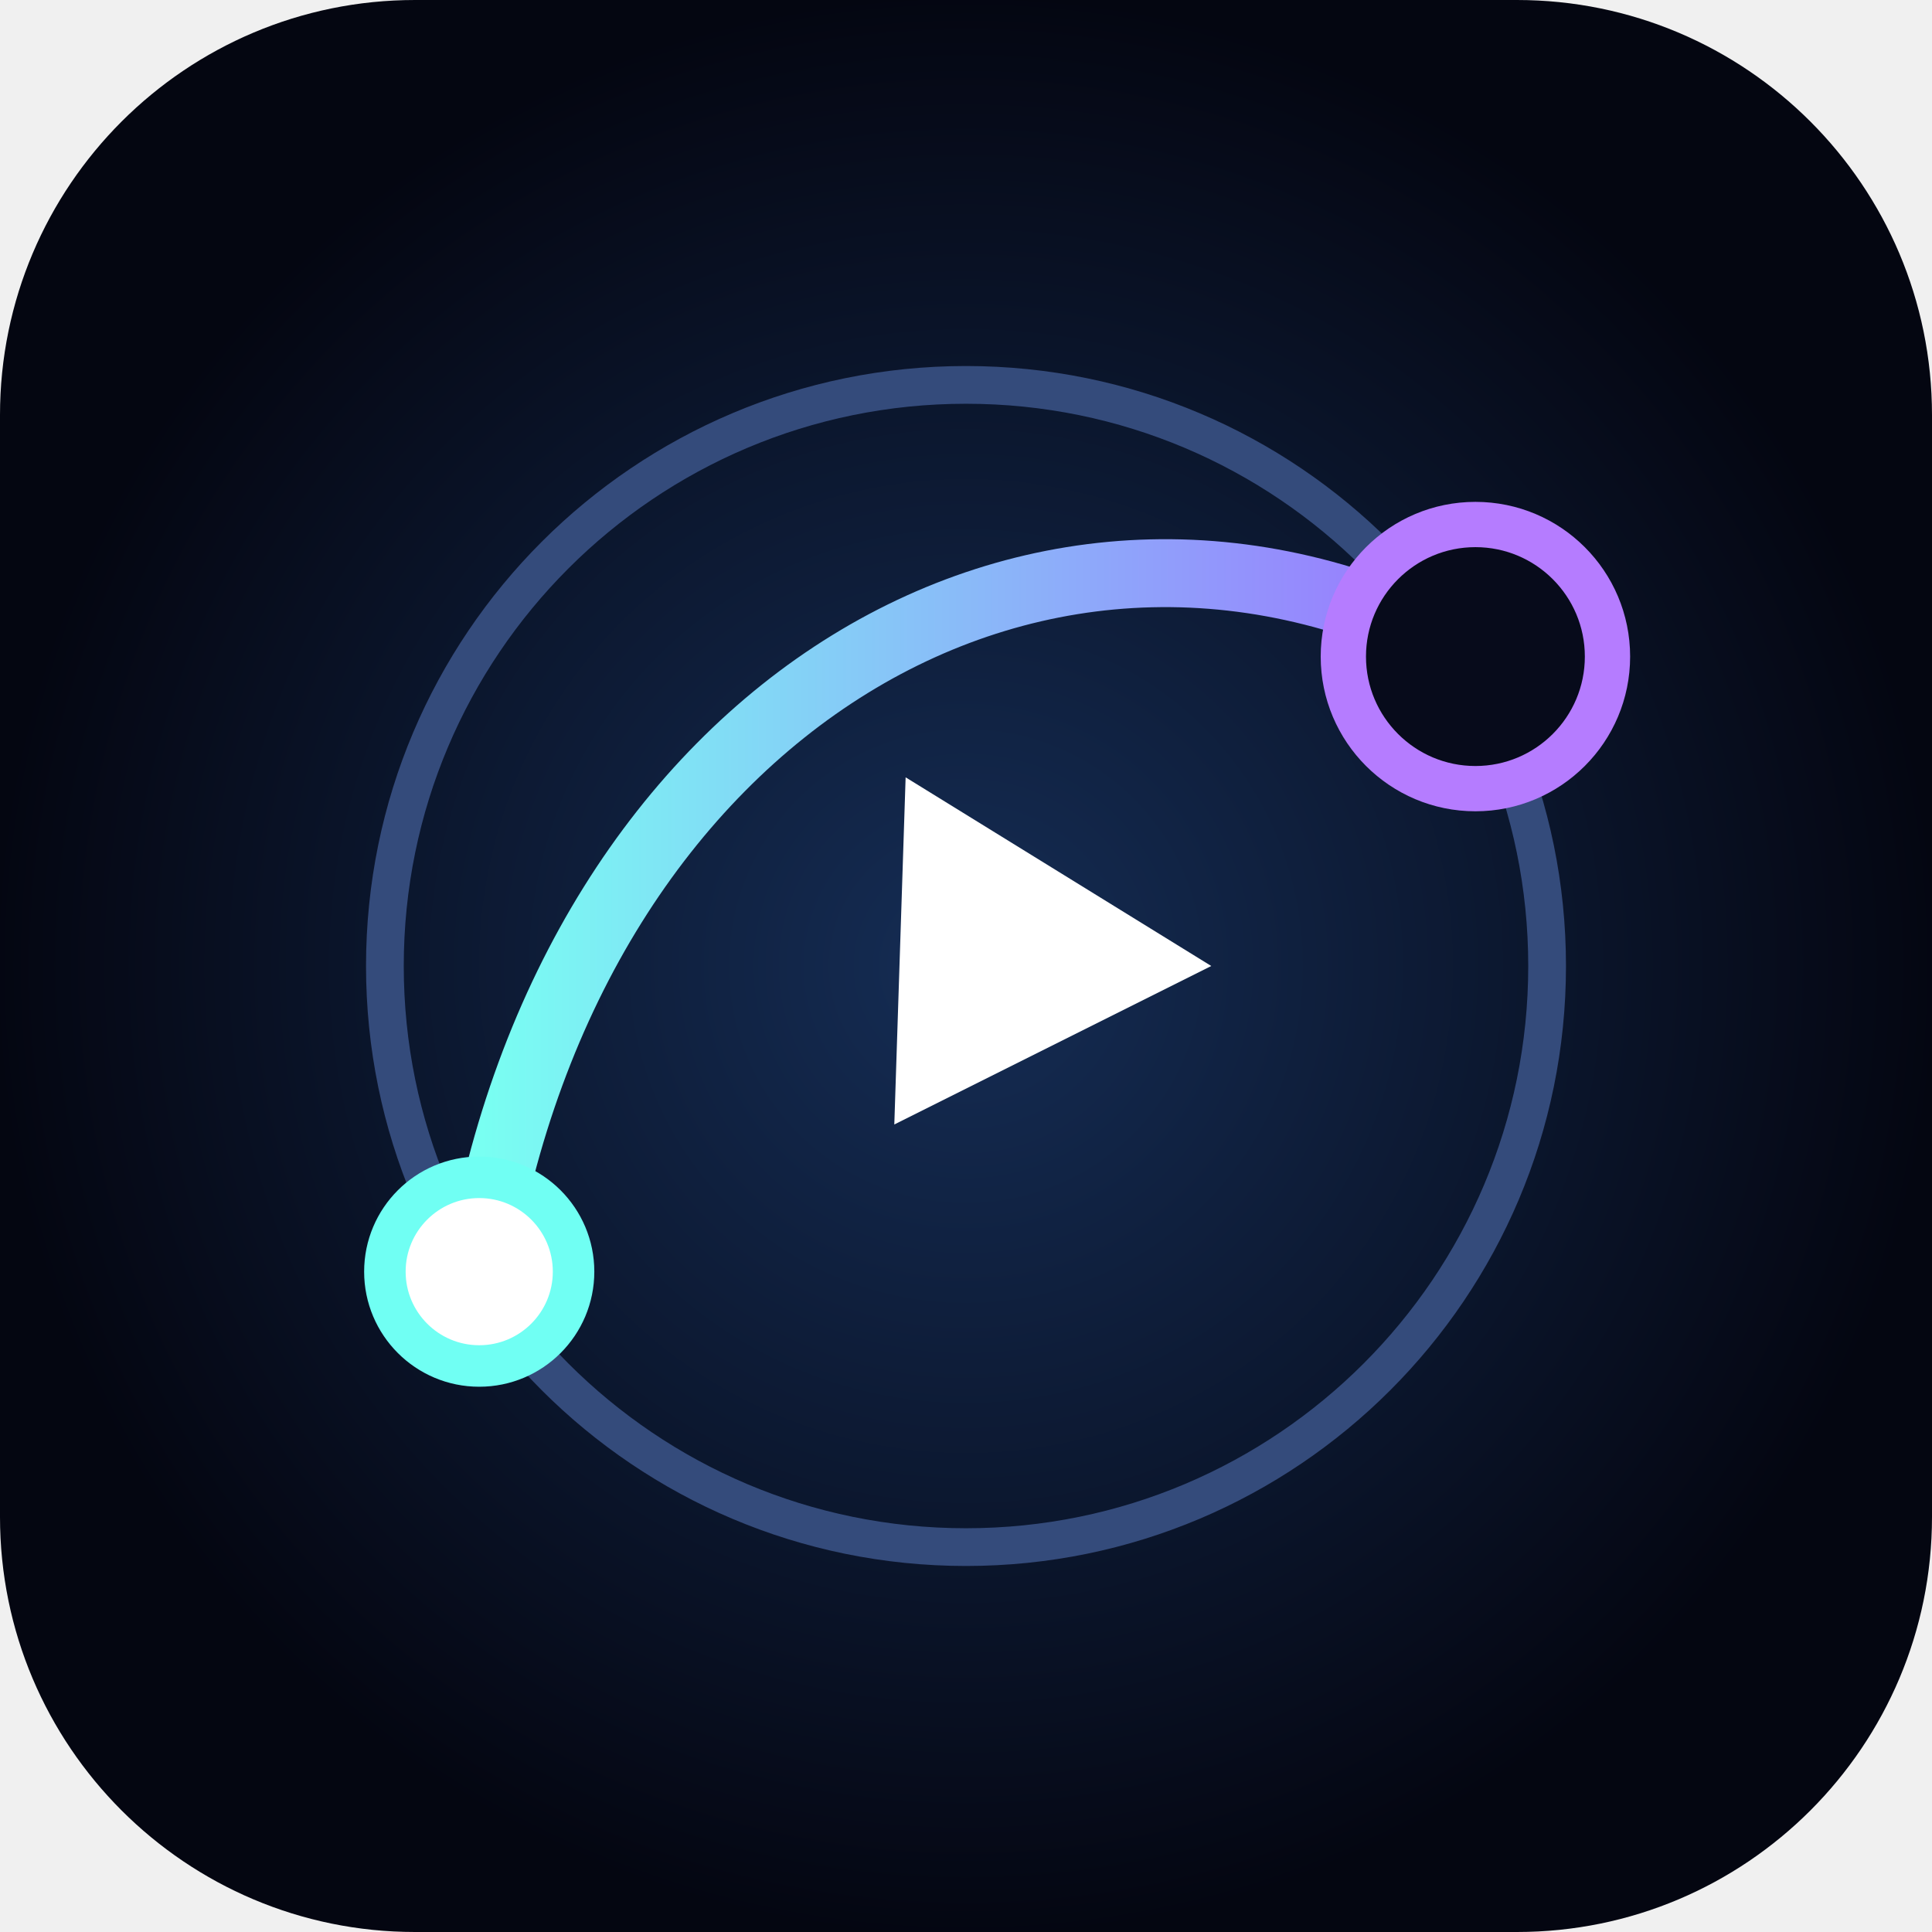
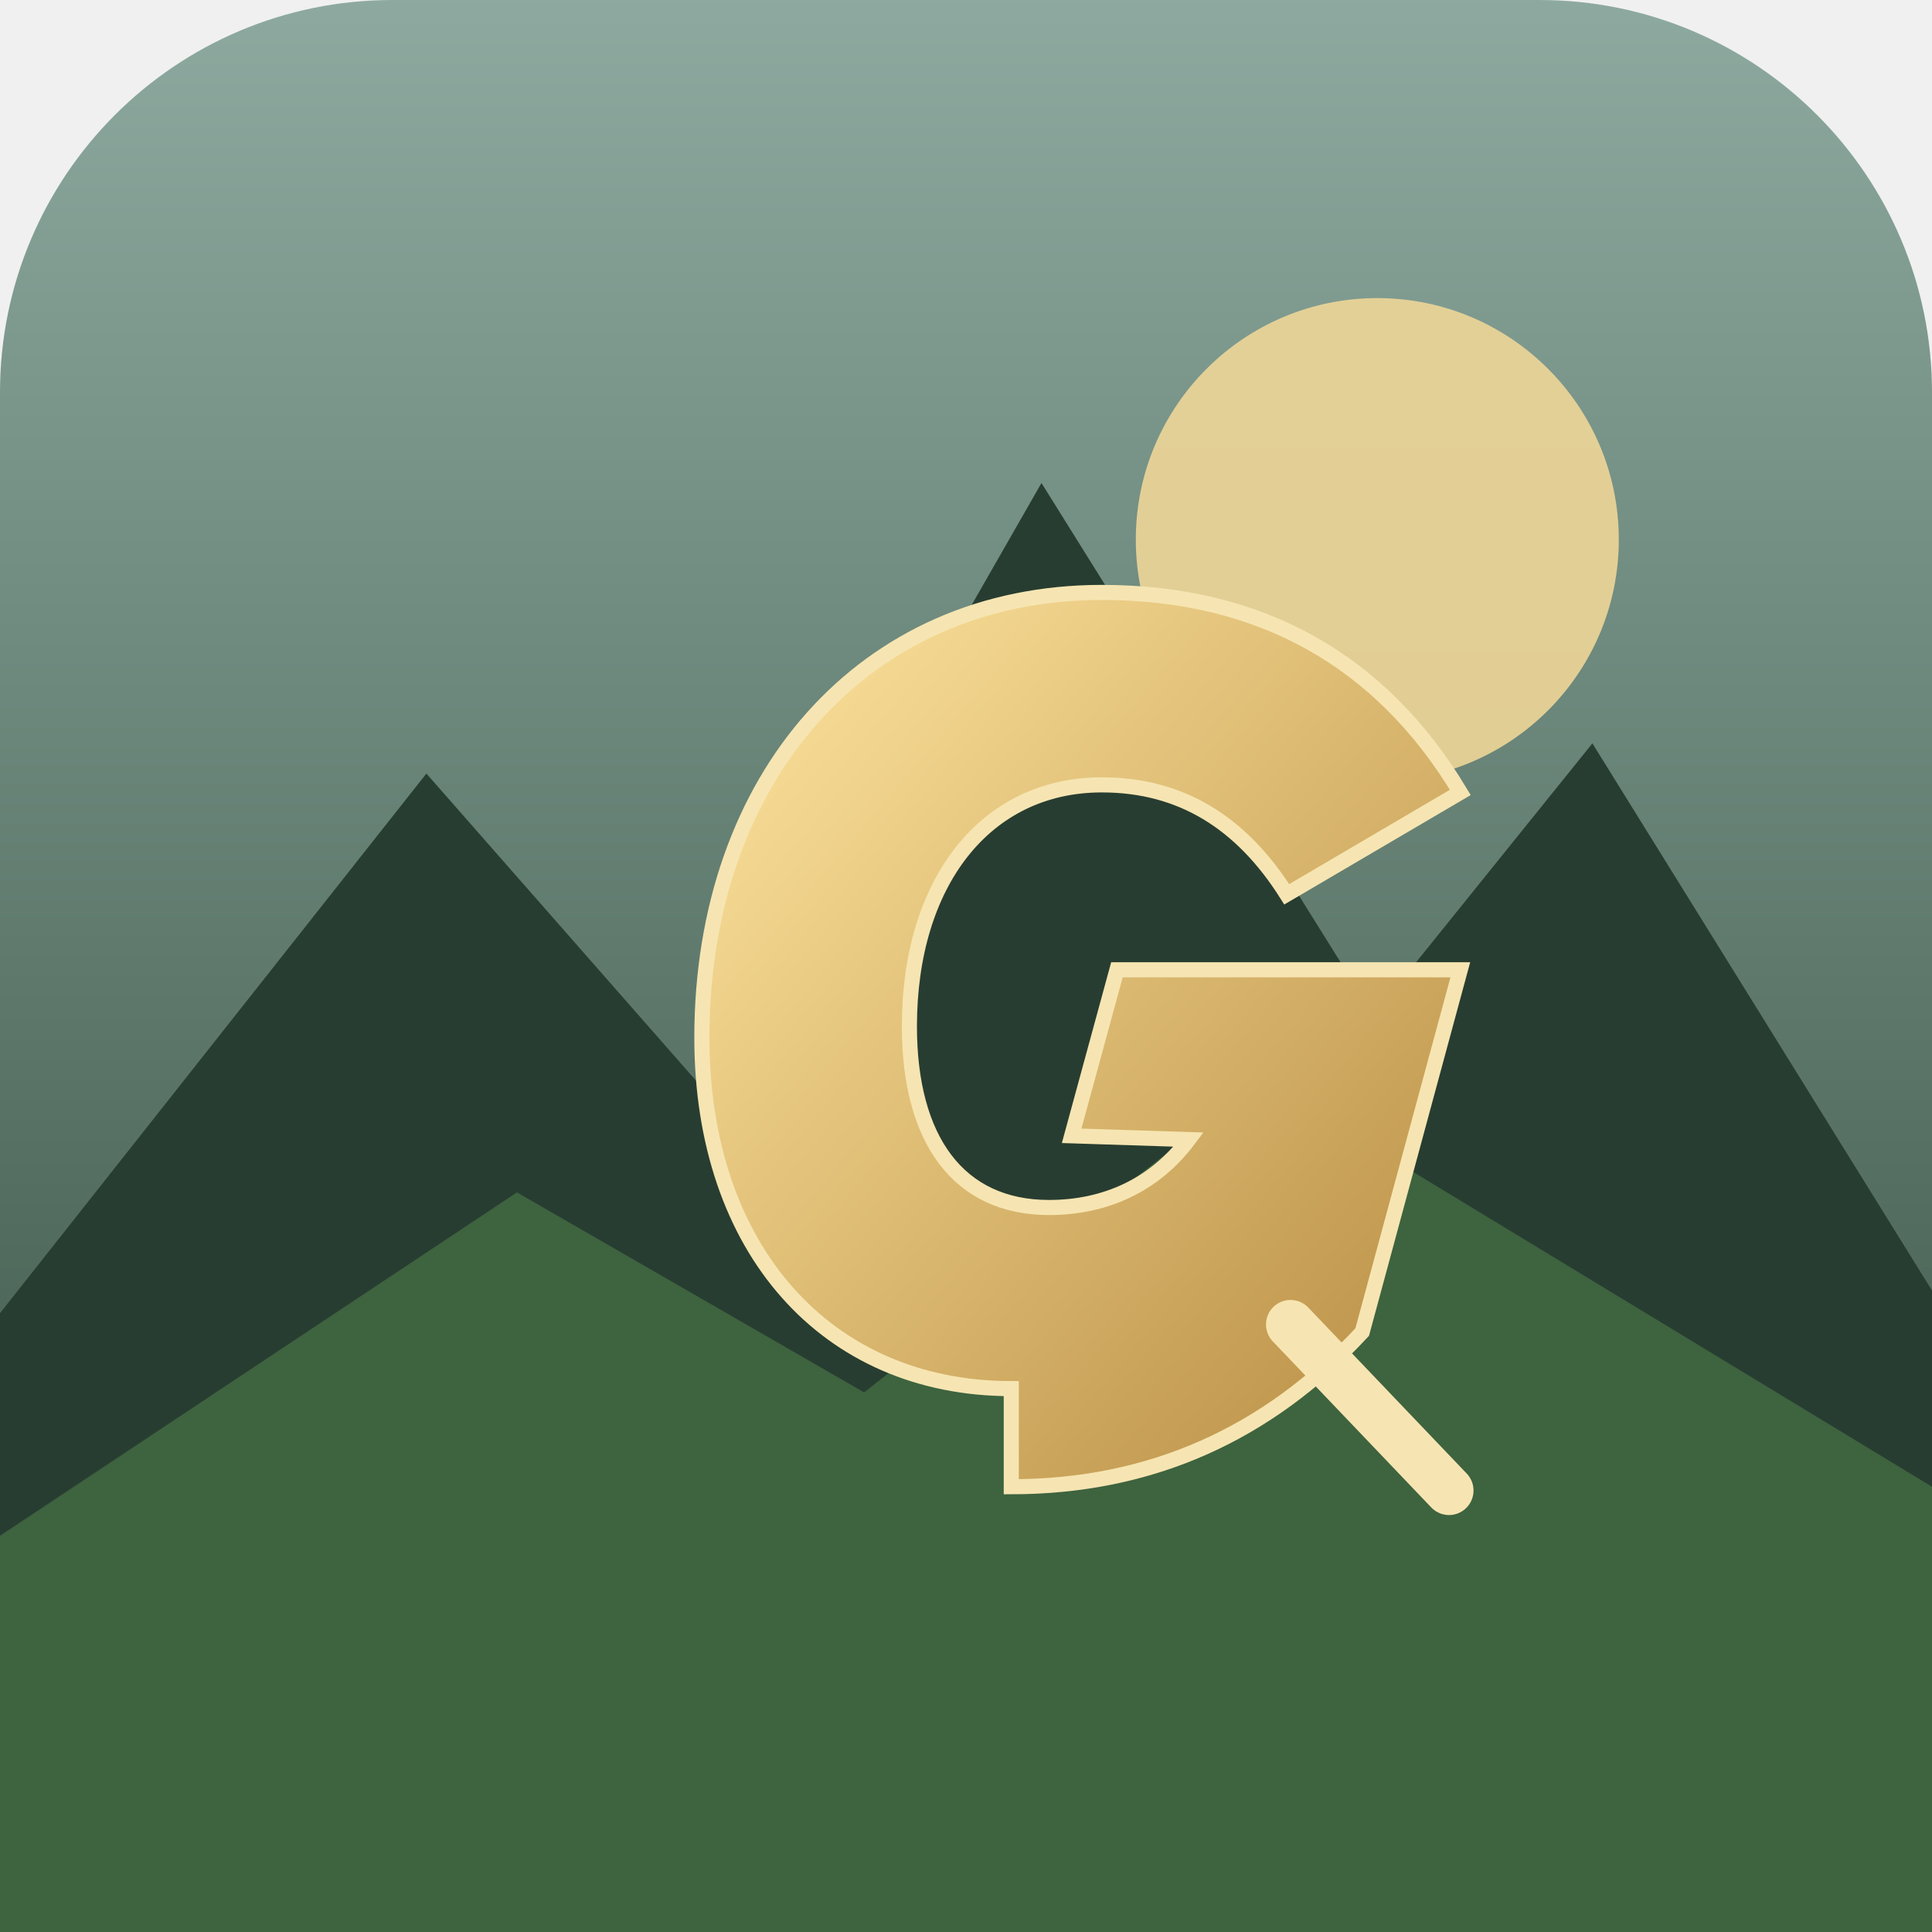
<svg xmlns="http://www.w3.org/2000/svg" viewBox="0 0 512 512">
  <defs>
-     <radialGradient id="a">
-       <stop stop-color="#152d55" />
-       <stop offset="1" stop-color="#040611" />
-     </radialGradient>
-     <linearGradient id="b">
-       <stop stop-color="#79fff2" />
-       <stop offset="1" stop-color="#9b72ff" />
+     <linearGradient id="sky" x2="0" y2="1">
+       <stop stop-color="#8eaaa0" />
+       <stop offset="1" stop-color="#304a3a" />
+     </linearGradient>
+     <linearGradient id="gold" x2="1" y2="1">
+       <stop stop-color="#ffe6a0" />
+       <stop offset="1" stop-color="#b78b41" />
    </linearGradient>
  </defs>
-   <rect width="512" height="512" rx="110" fill="url(#a)" />
-   <circle cx="256" cy="256" r="154" fill="none" stroke="#344b7b" stroke-width="10" />
-   <path d="M127 337C151 188 277 111 391 174" fill="none" stroke="url(#b)" stroke-width="18" stroke-linecap="round" />
-   <circle cx="127" cy="337" r="25" fill="#fff" stroke="#70fff3" stroke-width="11" />
-   <circle cx="391" cy="174" r="35" fill="#070b1b" stroke="#b57cff" stroke-width="12" />
-   <path d="m240 206 81 50-84 42z" fill="#fff" />
+   <rect width="512" height="512" rx="104" fill="url(#sky)" />
+   <circle cx="365" cy="143" r="64" fill="#eed698" opacity=".9" />
+   <path d="M0 348 113 205l72 82 91-159 88 141 58-72 90 145v170H0z" fill="#283d31" />
+   <path d="m0 407 137-91 92 53 105-83 178 108v118H0z" fill="#3e633f" />
+   <path d="M268 368c-49 0-82-37-82-93 0-69 43-118 106-118 42 0 74 18 95 53l-46 27c-12-19-28-29-49-29-31 0-51 26-51 64 0 30 13 48 37 48 15 0 28-6 37-18l-31-1 12-44h91l-26 96c-25 27-56 41-93 41z" fill="url(#gold)" stroke="#f6e5b2" stroke-width="4" />
+   <path d="m342 351 42 44" stroke="#f6e5b2" stroke-width="13" stroke-linecap="round" />
</svg>
